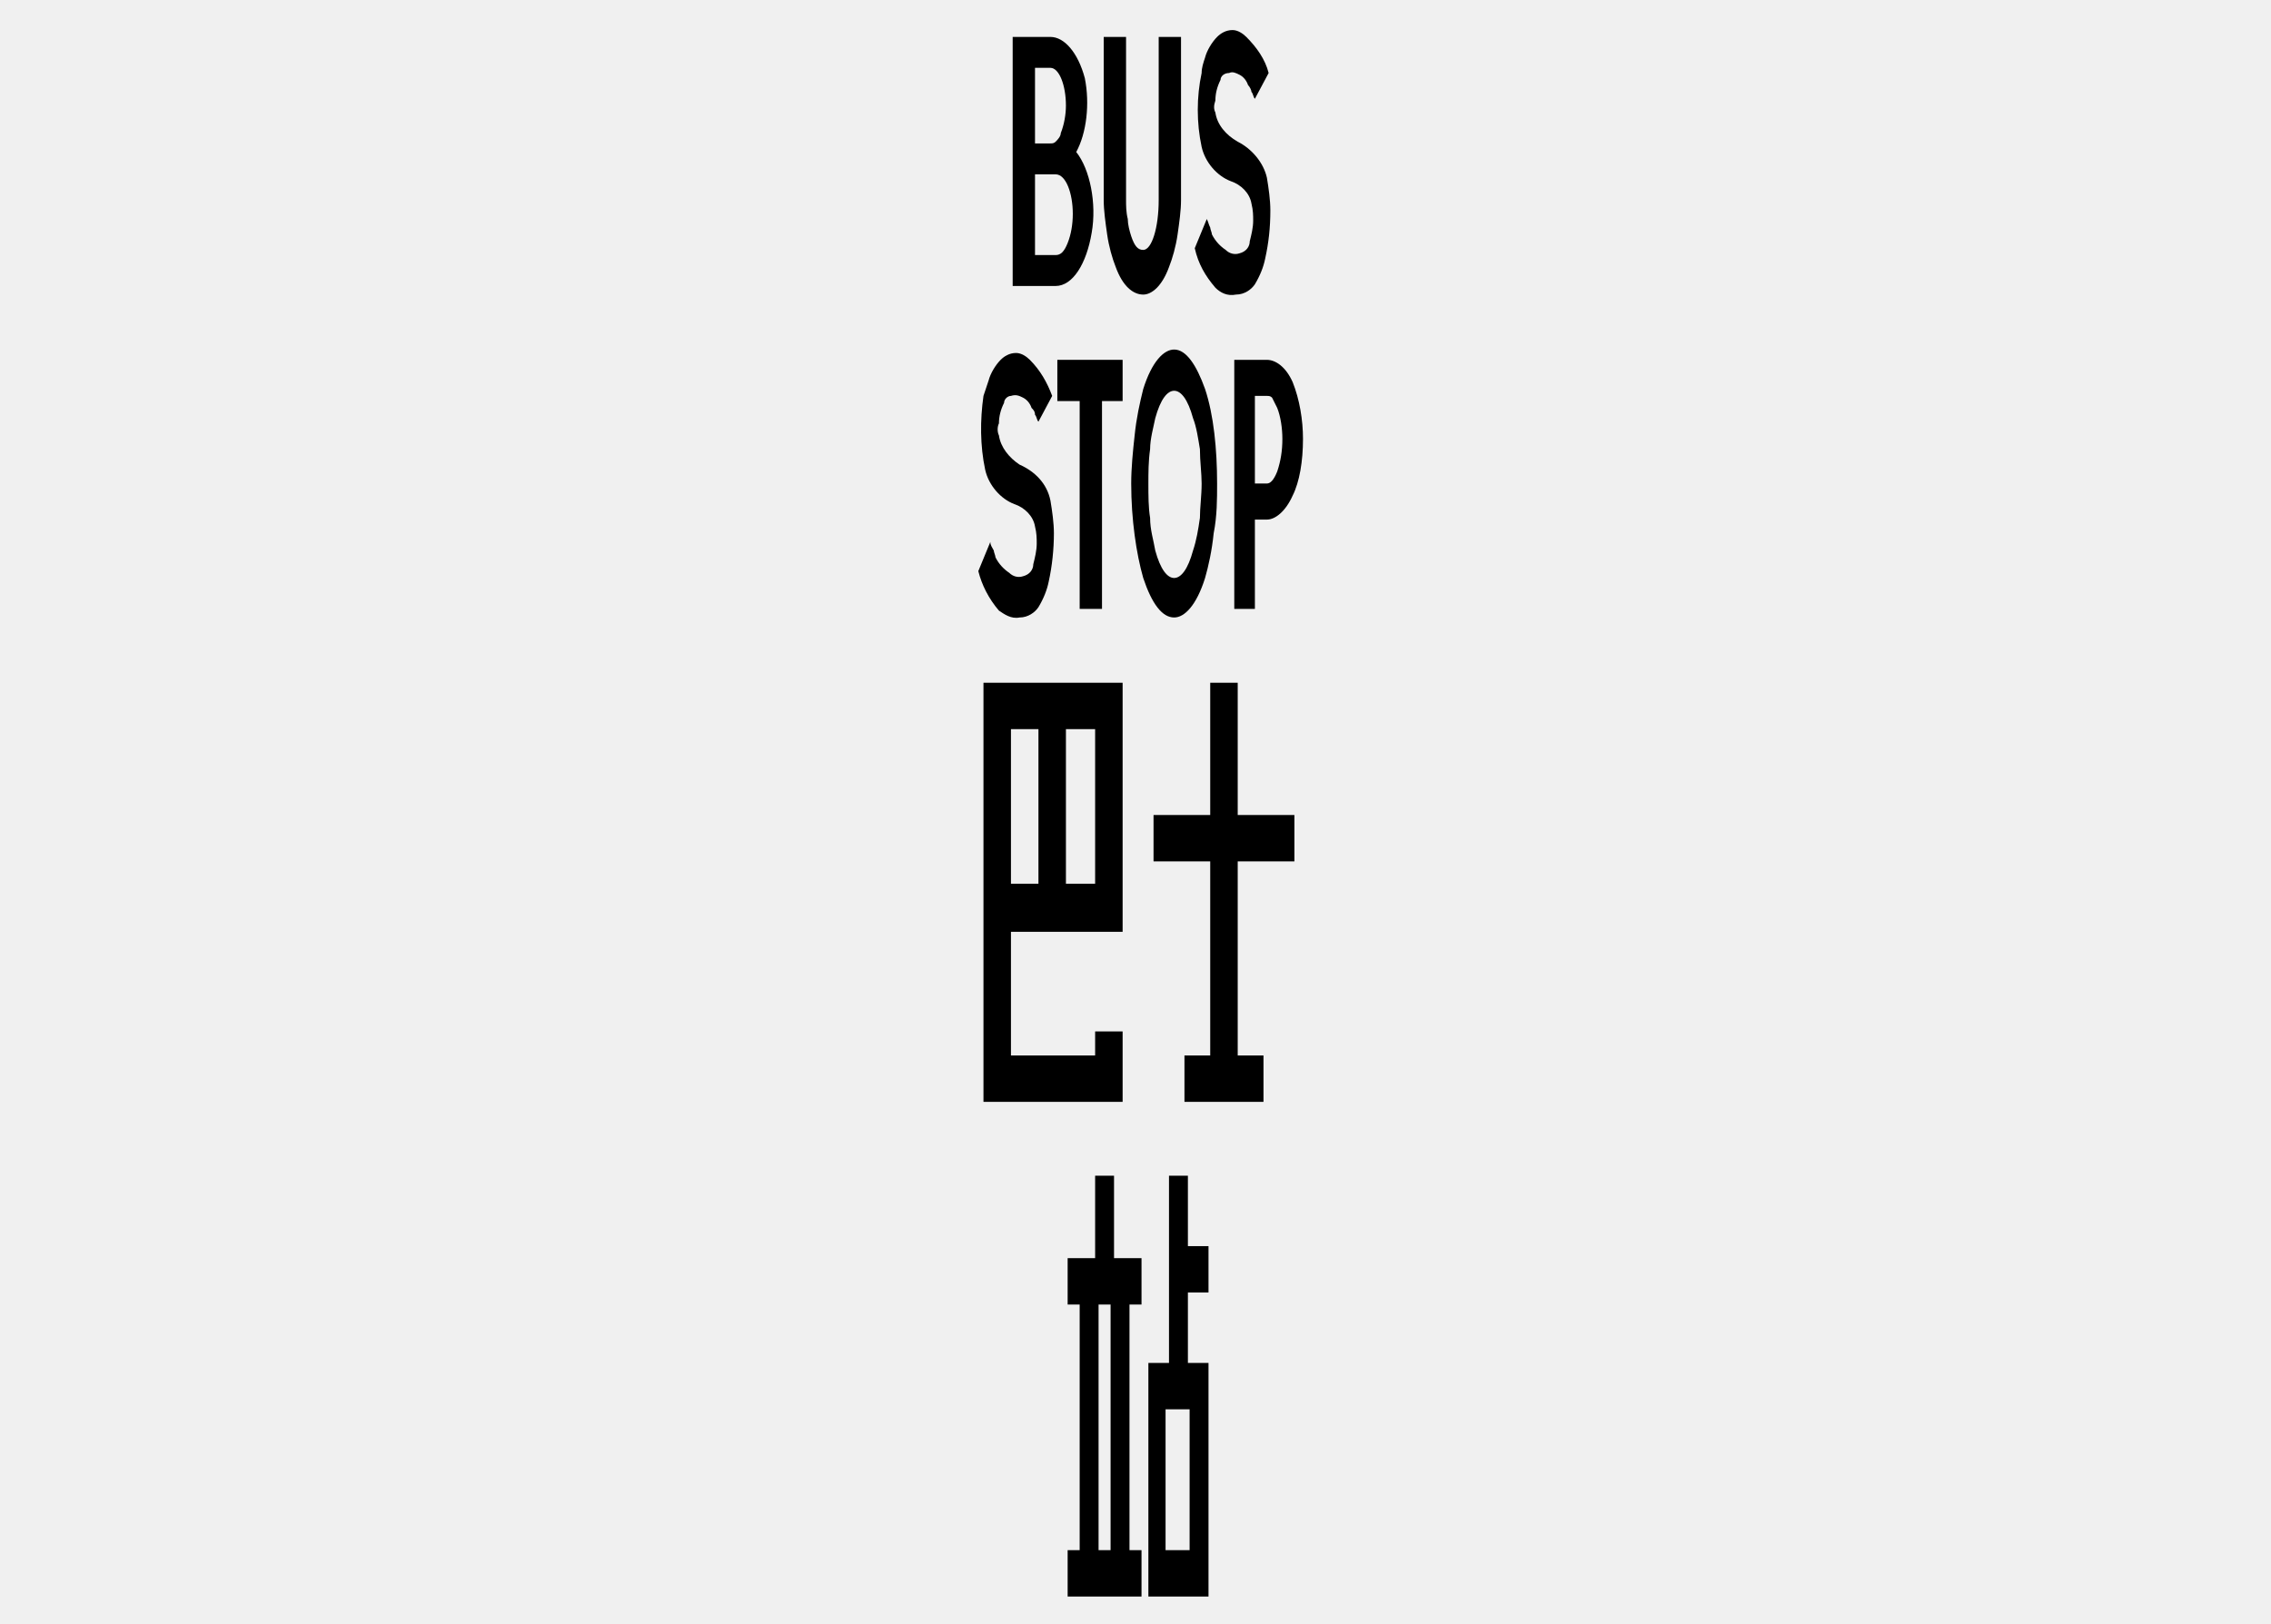
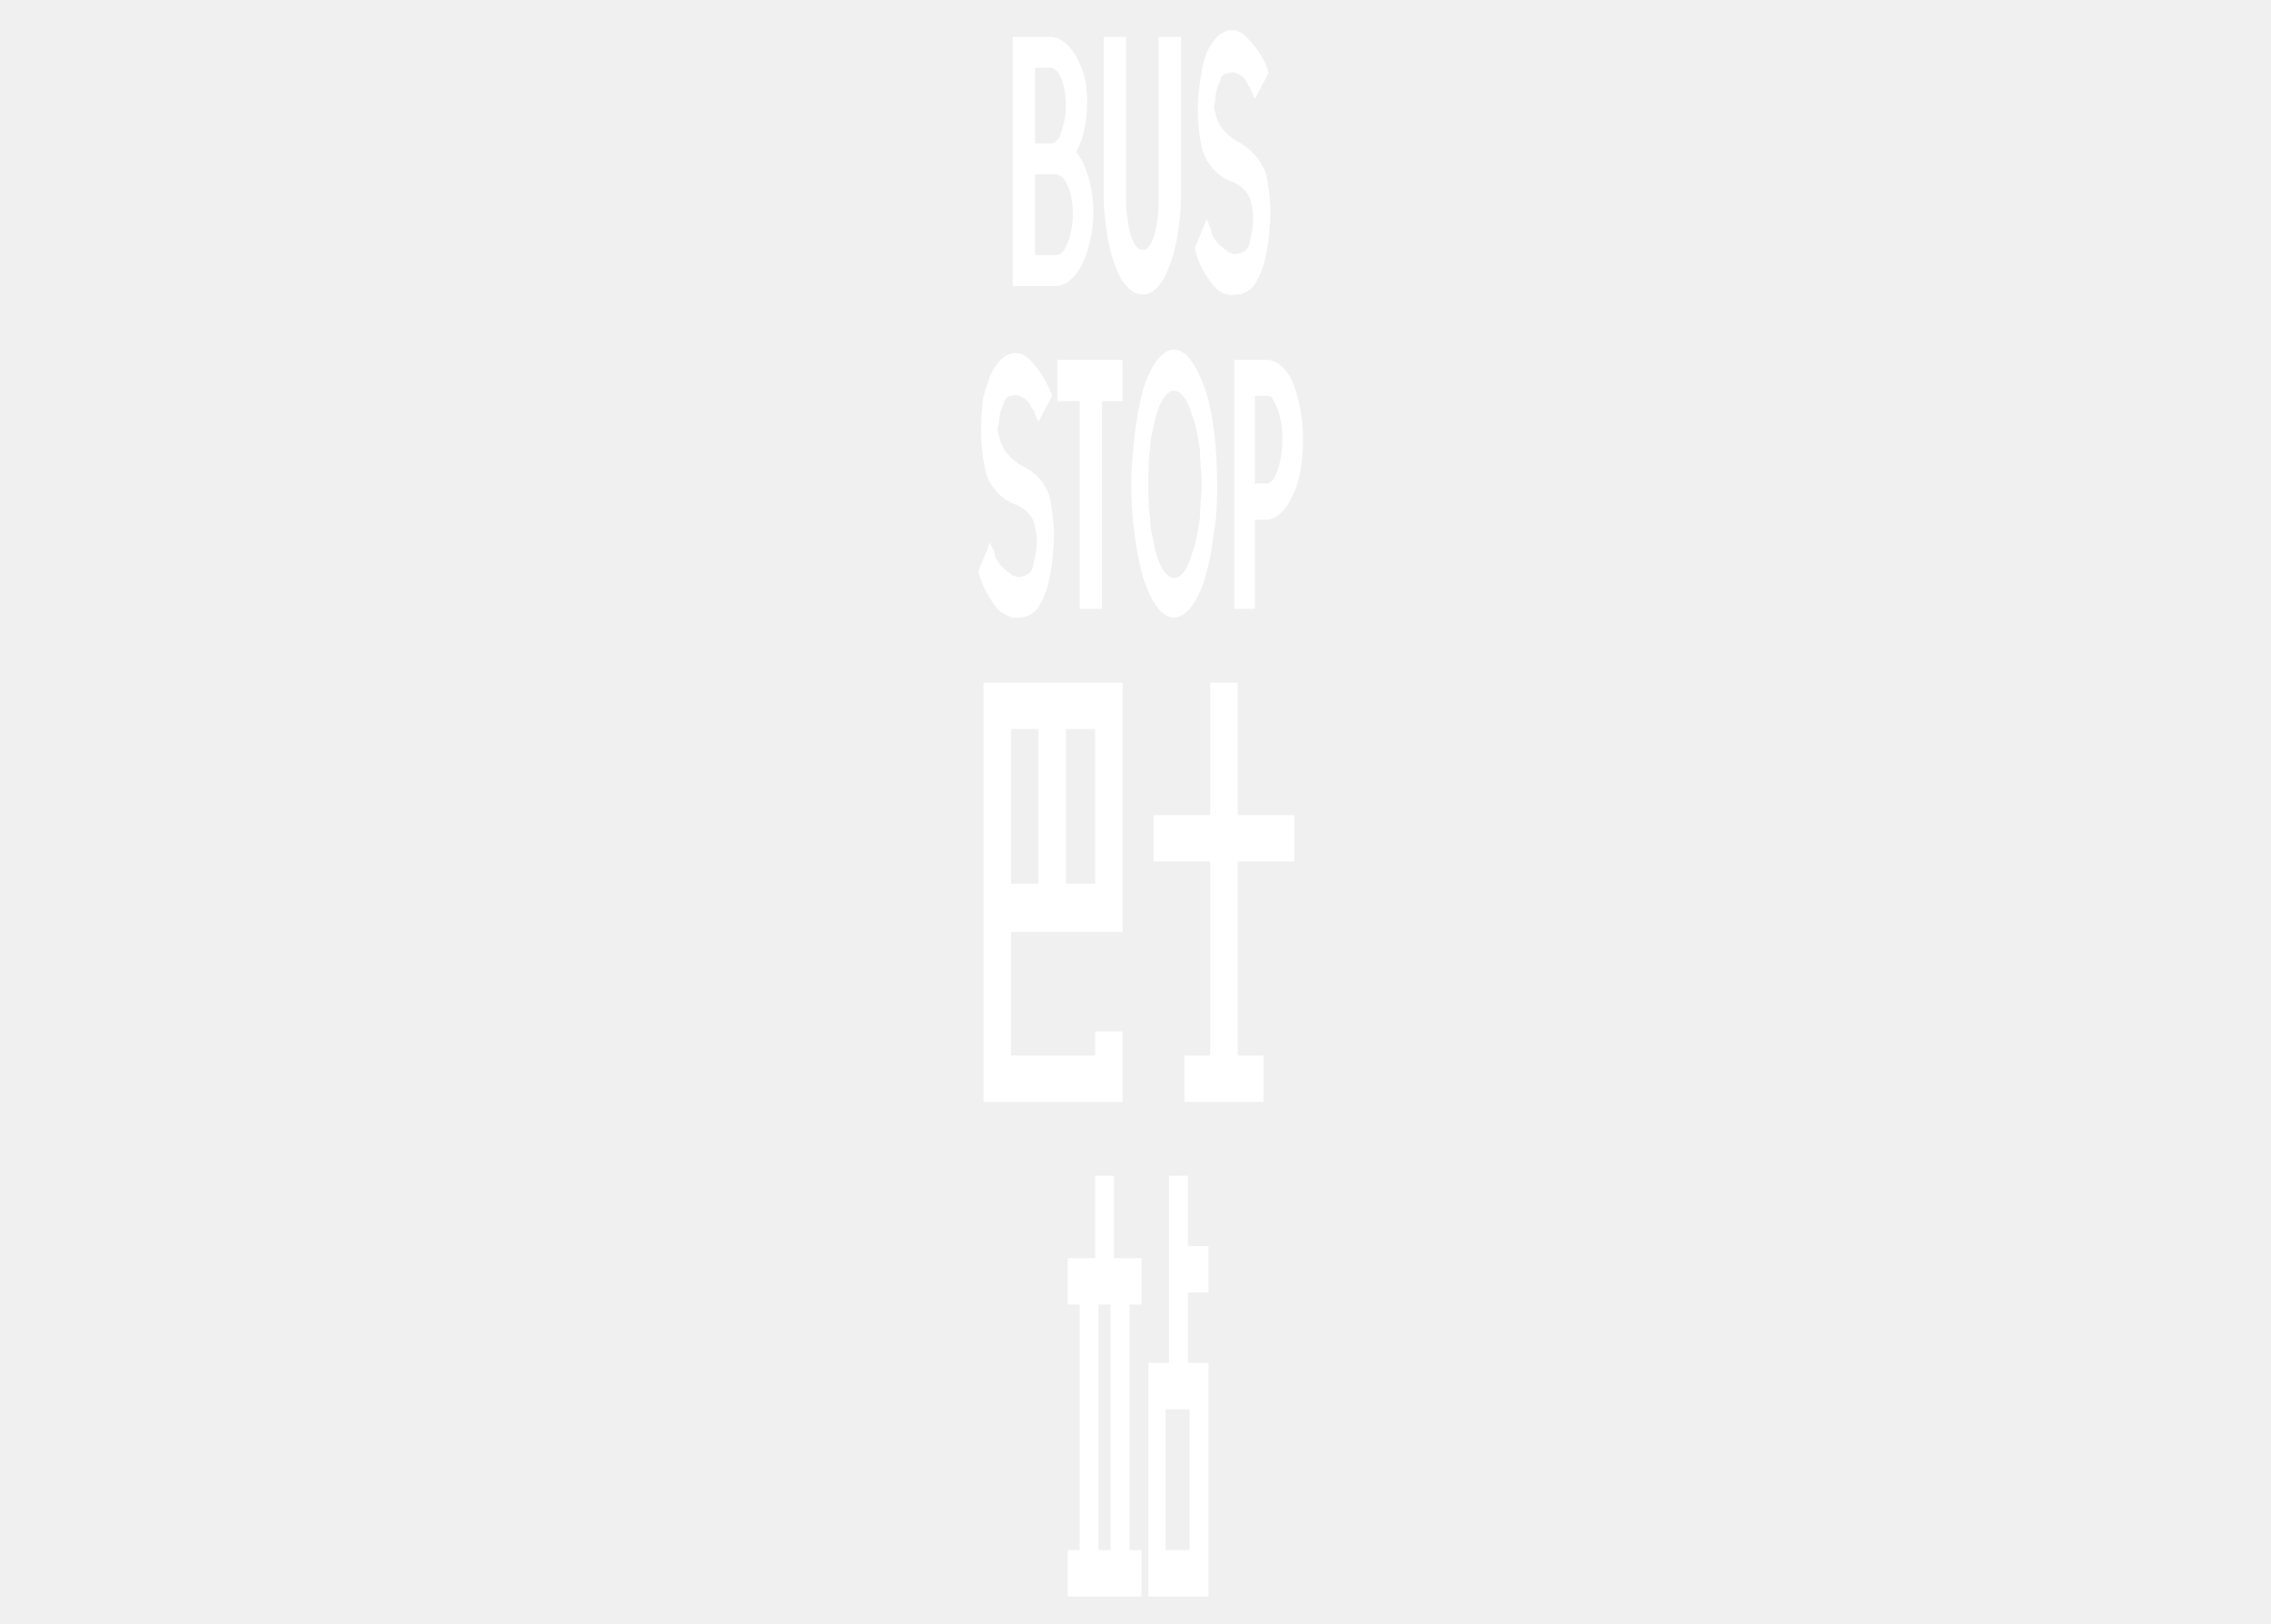
<svg xmlns="http://www.w3.org/2000/svg" version="1.1" width="396.600" height="283.500" viewBox="0 0 396.600 283.500">
-   <g transform="scale(10.0) translate(-388.965, -188.445)">
+   <g fill="#ffffff" transform="scale(10.0) translate(-388.965, -188.445)">
    <defs>
      <clipPath id="clip_14">
        <path transform="matrix(1,0,0,-1,0,595.276)" d="M0 .046H841.86V595.276H0Z" />
      </clipPath>
    </defs>
    <path transform="matrix(1,0,0,-1,0,595.276)" d="M410.46 403.666C410.64 403.606 410.79 403.456 410.82 403.276 410.85 403.156 410.85 403.066 410.85 402.976 410.85 402.856 410.82 402.736 410.79 402.616 410.79 402.526 410.73 402.436 410.61 402.406 410.52 402.376 410.43 402.406 410.37 402.466 410.28 402.526 410.19 402.616 410.13 402.736 410.13 402.766 410.1 402.826 410.1 402.856 410.07 402.916 410.07 402.946 410.04 403.006L409.83 402.496C409.89 402.226 410.01 402.016 410.19 401.806 410.28 401.716 410.4 401.656 410.55 401.686 410.7 401.686 410.82 401.776 410.88 401.866 410.97 402.016 411.03 402.166 411.06 402.316 411.12 402.586 411.15 402.856 411.15 403.156 411.15 403.336 411.12 403.546 411.09 403.726 411.03 403.996 410.82 404.236 410.58 404.356 410.37 404.476 410.22 404.656 410.19 404.866 410.16 404.926 410.16 404.986 410.19 405.076 410.19 405.196 410.22 405.316 410.28 405.436 410.28 405.496 410.34 405.556 410.43 405.556 410.49 405.586 410.55 405.556 410.61 405.526 410.67 405.496 410.73 405.436 410.76 405.346 410.79 405.316 410.82 405.256 410.82 405.226 410.85 405.196 410.85 405.136 410.88 405.106L411.12 405.556C411.06 405.796 410.91 406.006 410.73 406.186 410.67 406.246 410.58 406.306 410.49 406.306 410.37 406.306 410.28 406.246 410.22 406.186 410.13 406.096 410.04 405.946 410.01 405.826 409.98 405.736 409.95 405.646 409.95 405.556 409.86 405.136 409.86 404.686 409.95 404.266 410.01 403.996 410.22 403.756 410.46 403.666Z" fill-rule="evenodd" />
    <path transform="matrix(1,0,0,-1,0,595.276)" d="M409.2 403.336C409.2 402.856 409.08 402.466 408.93 402.466 408.84 402.466 408.78 402.526 408.72 402.706 408.69 402.796 408.66 402.916 408.66 403.006 408.63 403.126 408.63 403.246 408.63 403.336V406.186H408.24V403.336C408.24 403.156 408.27 402.946 408.3 402.736 408.33 402.526 408.39 402.316 408.45 402.166 408.57 401.836 408.75 401.686 408.93 401.686 409.08 401.686 409.26 401.836 409.38 402.166 409.44 402.316 409.5 402.526 409.53 402.736 409.56 402.946 409.59 403.156 409.59 403.336V406.186H409.2V403.336Z" fill-rule="evenodd" />
    <path transform="matrix(1,0,0,-1,0,595.276)" d="M407.76 404.176C407.94 404.506 408 405.016 407.91 405.466 407.79 405.916 407.55 406.186 407.31 406.186H406.65V401.836H407.4C407.7 401.836 407.94 402.226 408.03 402.766 408.12 403.276 408 403.876 407.76 404.176ZM407.4 403.786C407.58 403.786 407.7 403.456 407.7 403.096 407.7 402.916 407.67 402.736 407.61 402.586 407.55 402.436 407.49 402.376 407.4 402.376H407.04V403.786H407.4ZM407.04 404.326V405.646H407.31C407.46 405.646 407.58 405.346 407.58 404.986 407.58 404.836 407.55 404.656 407.49 404.506 407.49 404.446 407.43 404.386 407.4 404.356 407.37 404.326 407.34 404.326 407.31 404.326H407.04Z" fill-rule="evenodd" />
    <path transform="matrix(1,0,0,-1,0,595.276)" d="M406.68 398.026C406.86 397.966 407.01 397.816 407.04 397.636 407.07 397.516 407.07 397.426 407.07 397.336 407.07 397.216 407.04 397.096 407.01 396.976 407.01 396.886 406.95 396.796 406.83 396.766 406.74 396.736 406.65 396.766 406.59 396.826 406.5 396.886 406.41 396.976 406.35 397.096 406.35 397.126 406.32 397.186 406.32 397.216 406.29 397.276 406.26 397.306 406.26 397.366L406.05 396.856C406.11 396.616 406.23 396.376 406.41 396.166 406.5 396.106 406.62 396.016 406.77 396.046 406.92 396.046 407.04 396.136 407.1 396.226 407.19 396.376 407.25 396.526 407.28 396.676 407.34 396.946 407.37 397.246 407.37 397.516 407.37 397.696 407.34 397.906 407.31 398.086 407.25 398.386 407.04 398.596 406.77 398.716 406.59 398.836 406.44 399.016 406.41 399.226 406.38 399.286 406.38 399.376 406.41 399.436 406.41 399.556 406.44 399.676 406.5 399.796 406.5 399.856 406.56 399.916 406.62 399.916 406.71 399.946 406.77 399.916 406.83 399.886 406.89 399.856 406.95 399.796 406.98 399.706 407.01 399.676 407.04 399.646 407.04 399.586 407.07 399.556 407.07 399.496 407.1 399.466L407.34 399.916C407.25 400.156 407.13 400.366 406.95 400.546 406.89 400.606 406.8 400.666 406.71 400.666 406.59 400.666 406.5 400.606 406.44 400.546 406.35 400.456 406.26 400.306 406.23 400.186 406.2 400.096 406.17 400.006 406.14 399.916 406.08 399.496 406.08 399.046 406.17 398.626 406.23 398.356 406.44 398.116 406.68 398.026Z" fill-rule="evenodd" />
    <path transform="matrix(1,0,0,-1,0,595.276)" d="M407.82 399.826H407.43V400.546H408.57V399.826H408.21V396.196H407.82Z" fill-rule="evenodd" />
    <path transform="matrix(1,0,0,-1,0,595.276)" d="M409.47 396.046C409.65 396.046 409.86 396.256 410.01 396.736 410.07 396.946 410.13 397.216 410.16 397.516 410.22 397.816 410.22 398.116 410.22 398.386 410.22 398.986 410.16 399.586 410.01 400.036 409.86 400.456 409.68 400.726 409.47 400.726 409.29 400.726 409.08 400.516 408.93 400.036 408.87 399.796 408.81 399.526 408.78 399.226 408.75 398.956 408.72 398.656 408.72 398.386 408.72 397.756 408.81 397.156 408.93 396.736 409.08 396.286 409.26 396.046 409.47 396.046ZM409.47 396.736C409.35 396.736 409.23 396.886 409.14 397.216 409.11 397.396 409.05 397.576 409.05 397.786 409.02 397.966 409.02 398.176 409.02 398.386 409.02 398.566 409.02 398.776 409.05 398.986 409.05 399.166 409.11 399.376 409.14 399.526 409.23 399.856 409.35 400.006 409.47 400.006 409.59 400.006 409.71 399.856 409.8 399.526 409.86 399.376 409.89 399.166 409.92 398.986 409.92 398.776 409.95 398.566 409.95 398.386 409.95 398.176 409.92 397.966 409.92 397.786 409.89 397.576 409.86 397.396 409.8 397.216 409.71 396.886 409.59 396.736 409.47 396.736Z" fill-rule="evenodd" />
    <path transform="matrix(1,0,0,-1,0,595.276)" d="M411.09 397.756C411.24 397.756 411.42 397.906 411.54 398.176 411.66 398.416 411.72 398.776 411.72 399.166 411.72 399.496 411.66 399.856 411.54 400.156 411.42 400.426 411.24 400.546 411.09 400.546H410.52V396.196H410.88V397.756H411.09ZM410.88 399.916H411.09C411.12 399.916 411.15 399.916 411.18 399.886 411.21 399.826 411.24 399.766 411.27 399.706 411.33 399.556 411.36 399.346 411.36 399.166 411.36 398.956 411.33 398.776 411.27 398.596 411.21 398.446 411.15 398.386 411.09 398.386H410.88V399.916Z" fill-rule="evenodd" />
    <path transform="matrix(1,0,0,-1,0,595.276)" d="M410.58 392.596H411.57V391.786H410.58V388.396H411.03V387.586H409.65V388.396H410.1V391.786H409.11V392.596H410.1V394.906H410.58Z" fill-rule="evenodd" />
    <path transform="matrix(1,0,0,-1,0,595.276)" d="M408.57 390.556V394.906H406.14V387.586H408.57V388.816H408.09V388.396H406.62V390.556H408.57ZM406.62 394.096H407.1V391.396H406.62V394.096ZM407.58 394.096H408.09V391.396H407.58V394.096Z" fill-rule="evenodd" />
    <path transform="matrix(1,0,0,-1,0,595.276)" d="M408.42 386.296V384.856H408.9V384.046H408.69V379.756H408.9V378.946H407.61V379.756H407.82V384.046H407.61V384.856H408.09V386.296H408.42ZM408.15 384.046V379.756H408.36V384.046H408.15Z" fill-rule="evenodd" />
    <path transform="matrix(1,0,0,-1,0,595.276)" d="M409.71 386.296V385.066H410.07V384.256H409.71V383.026H410.07V378.946H409.02V383.026H409.38V386.296H409.71ZM409.32 382.216V379.756H409.74V382.216H409.32Z" fill-rule="evenodd" />
  </g>
</svg>
